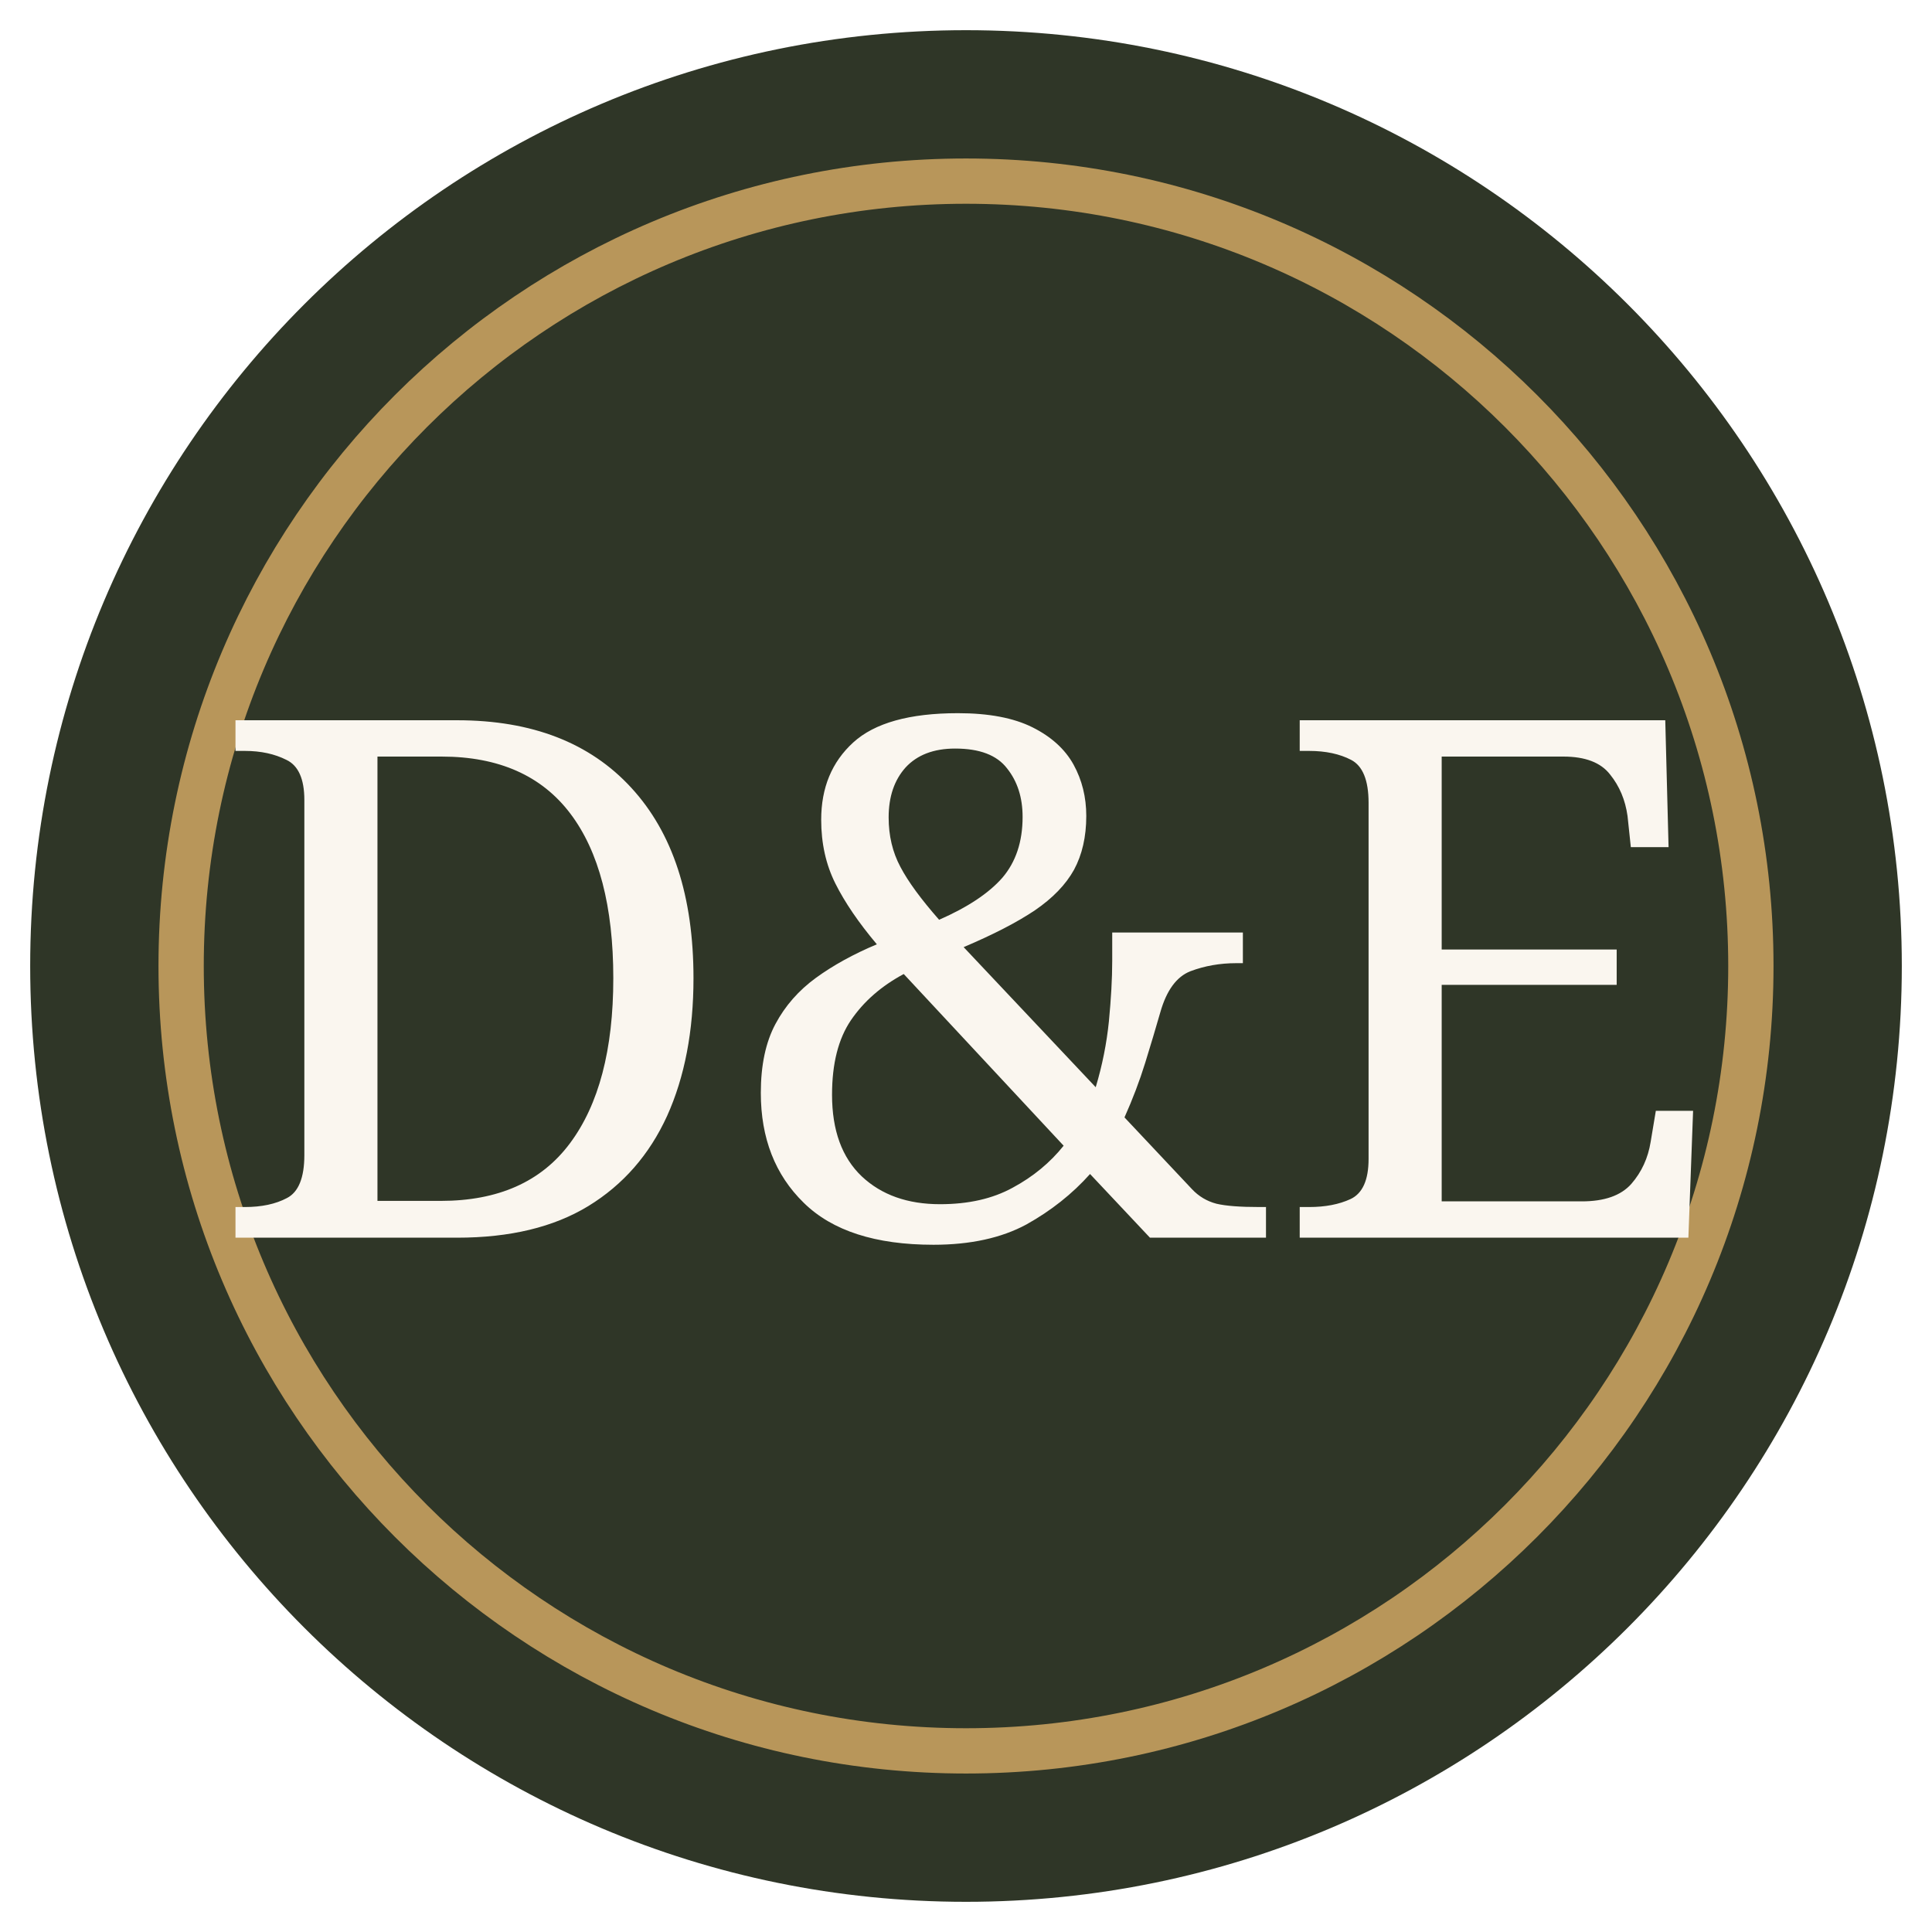
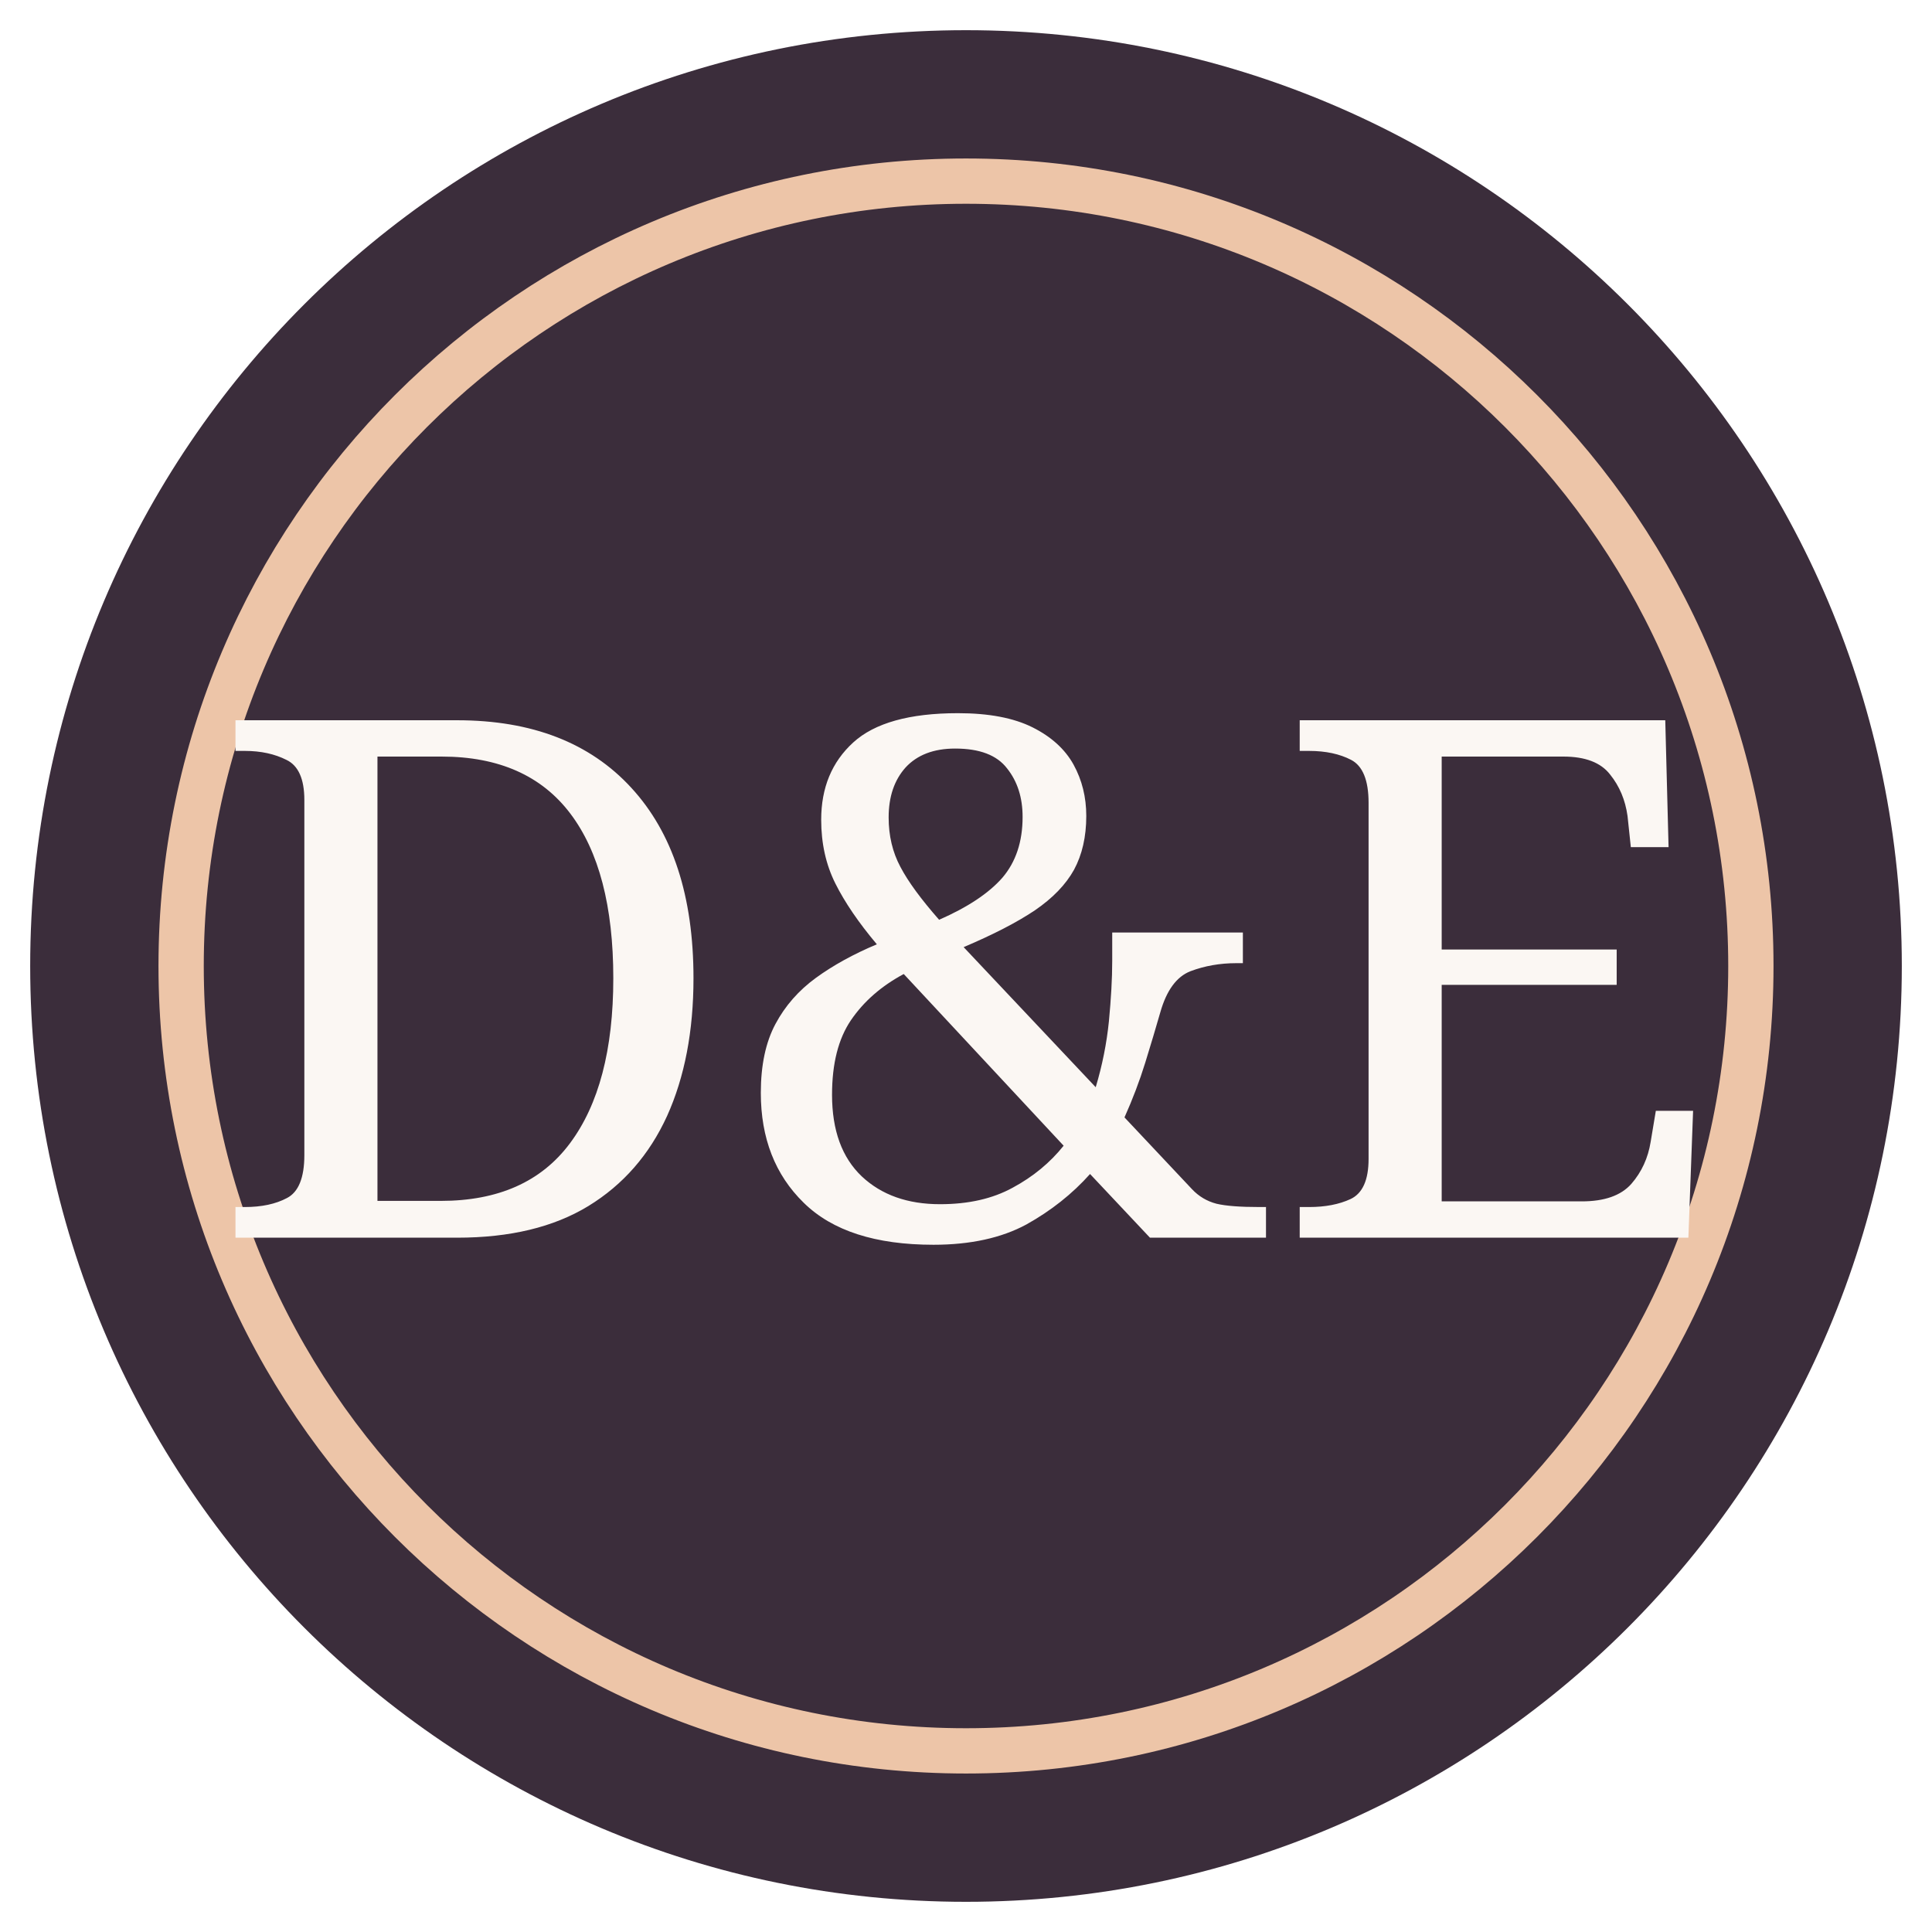
<svg xmlns="http://www.w3.org/2000/svg" viewBox="0 0 64 64">
-   <circle cx="32" cy="32" r="31" fill="#2F3627" />
-   <circle cx="32" cy="32" r="26" fill="none" stroke="#B8965A" stroke-width="1.5" />
-   <text x="32" y="41" text-anchor="middle" font-family="Georgia,serif" font-size="24" fill="#FAF6EF">D&amp;E</text>
+   <circle cx="32" cy="32" r="31" fill="#3B2D3B" />
+   <circle cx="32" cy="32" r="26" fill="none" stroke="#EDC5A8" stroke-width="1.5" />
+   <text x="32" y="41" text-anchor="middle" font-family="Georgia,serif" font-size="24" fill="#FBF7F3">D&amp;E</text>
</svg>
